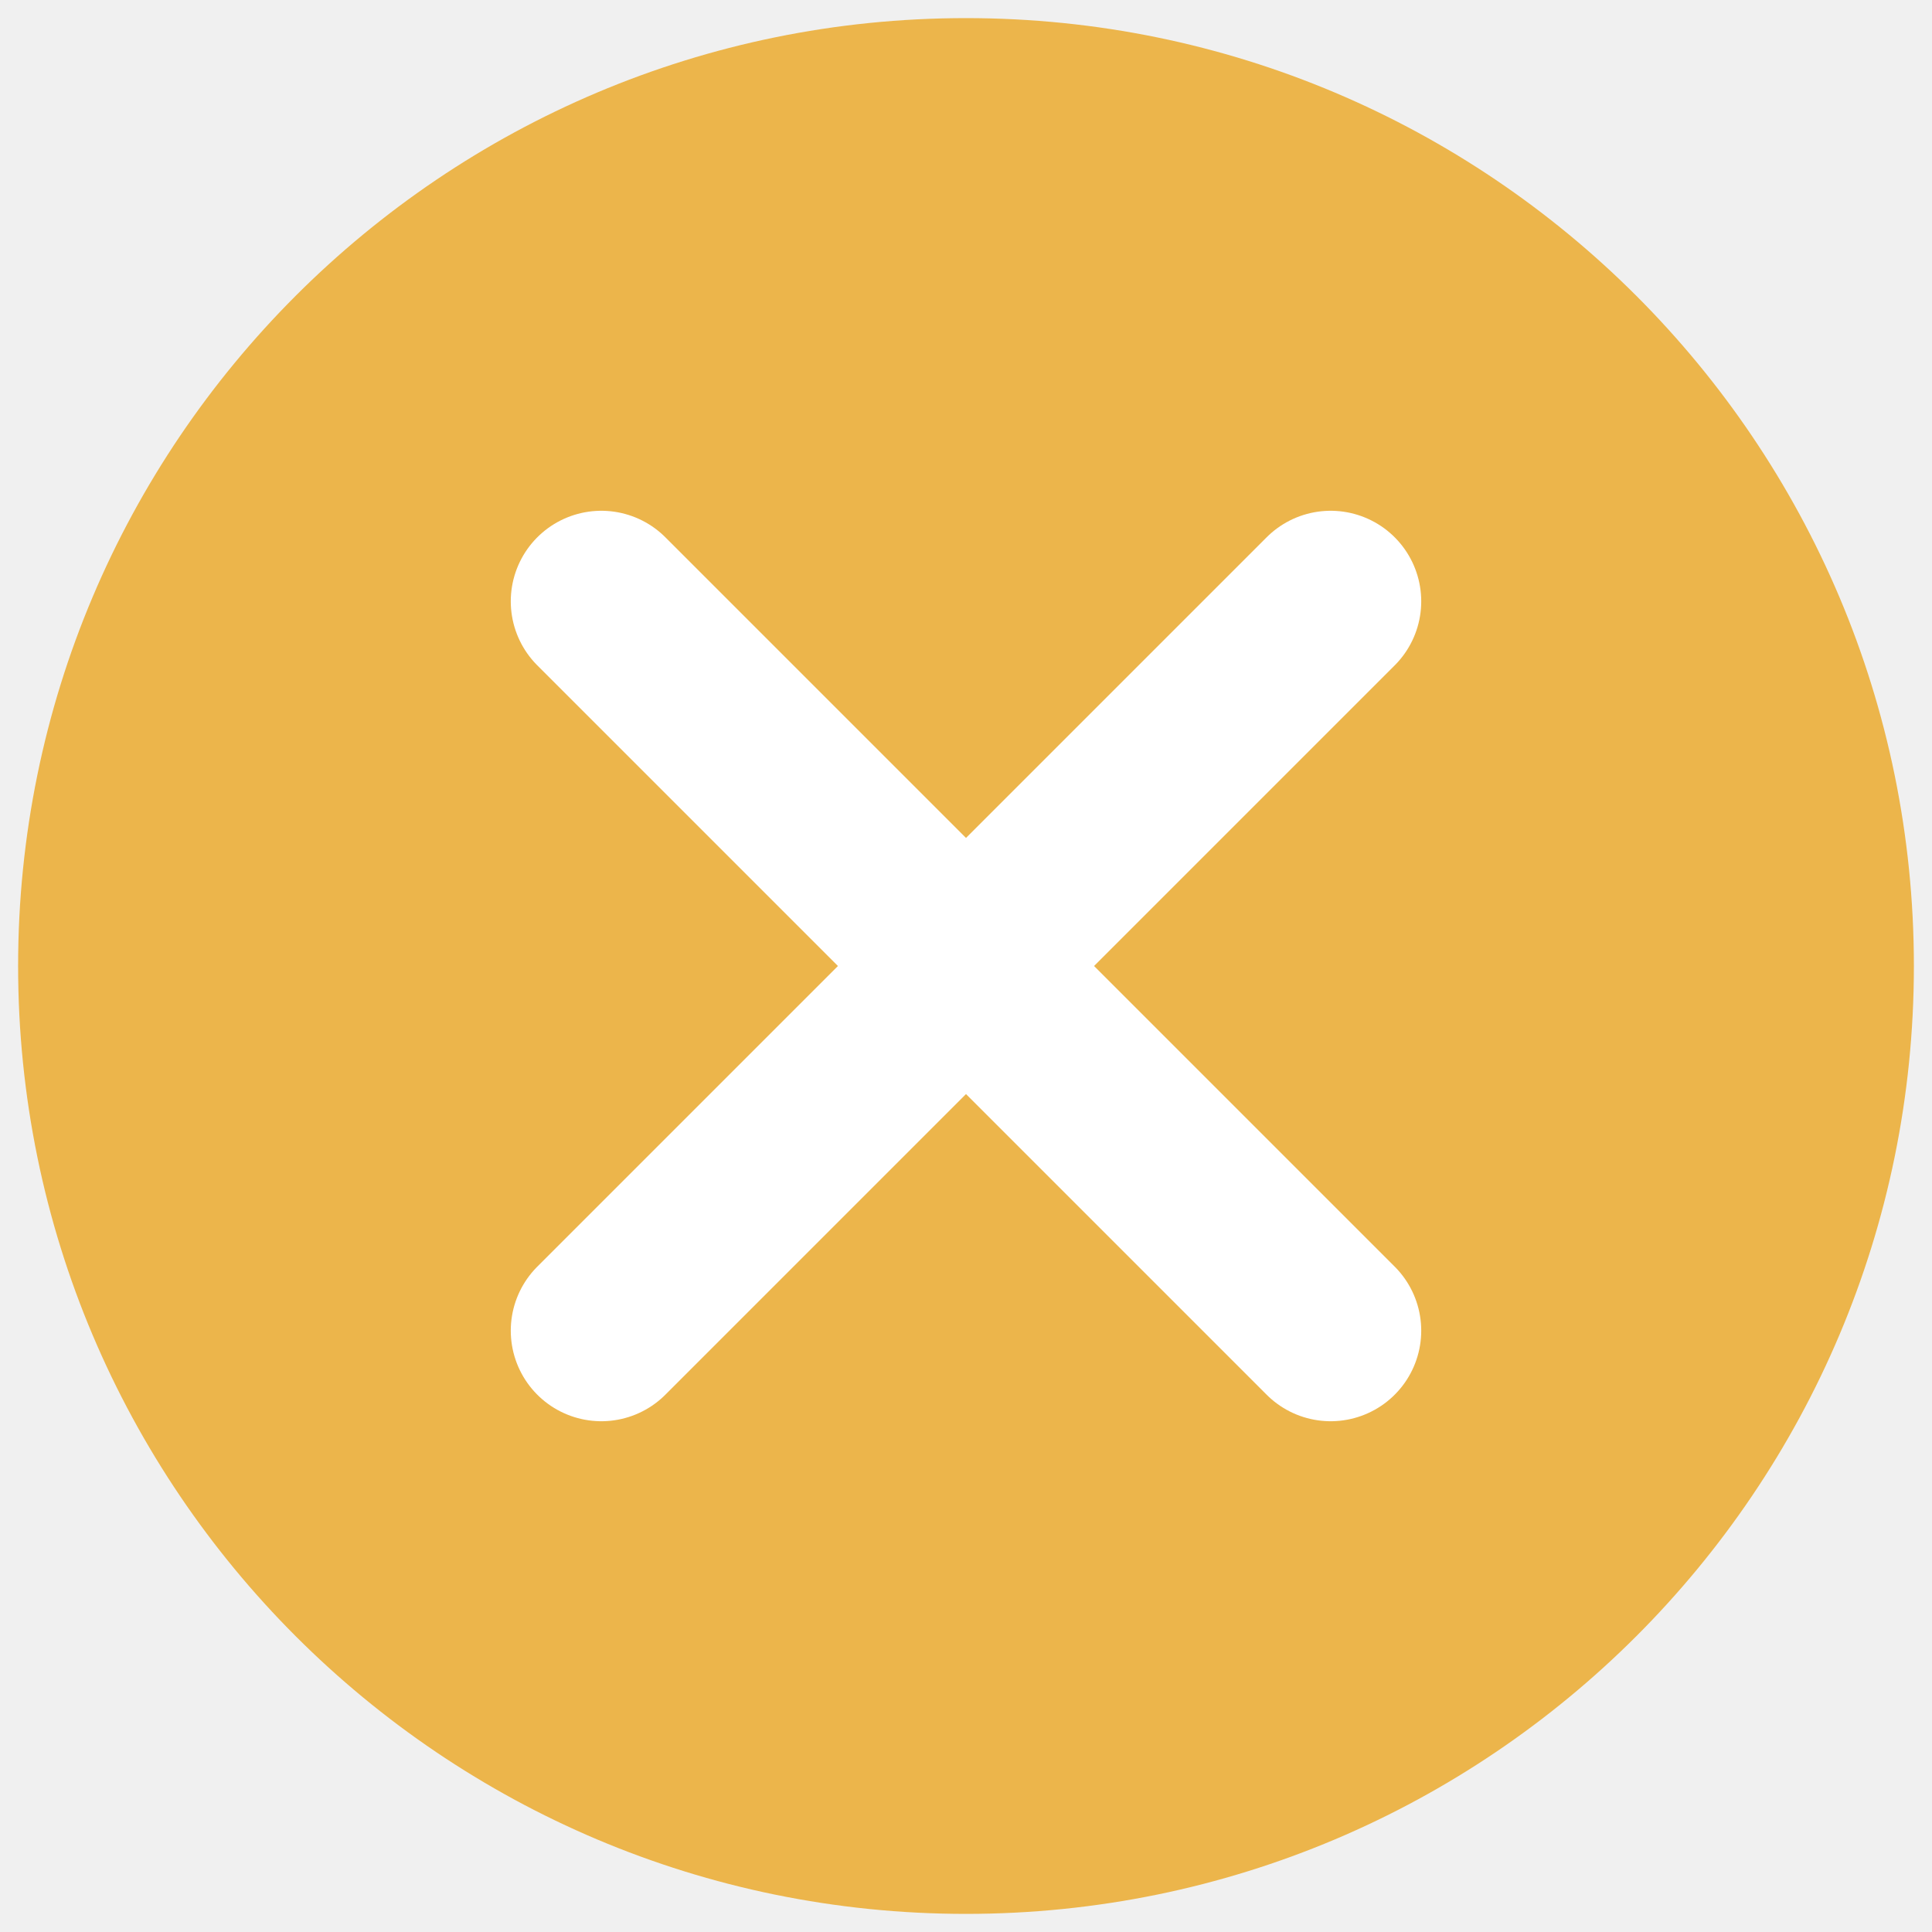
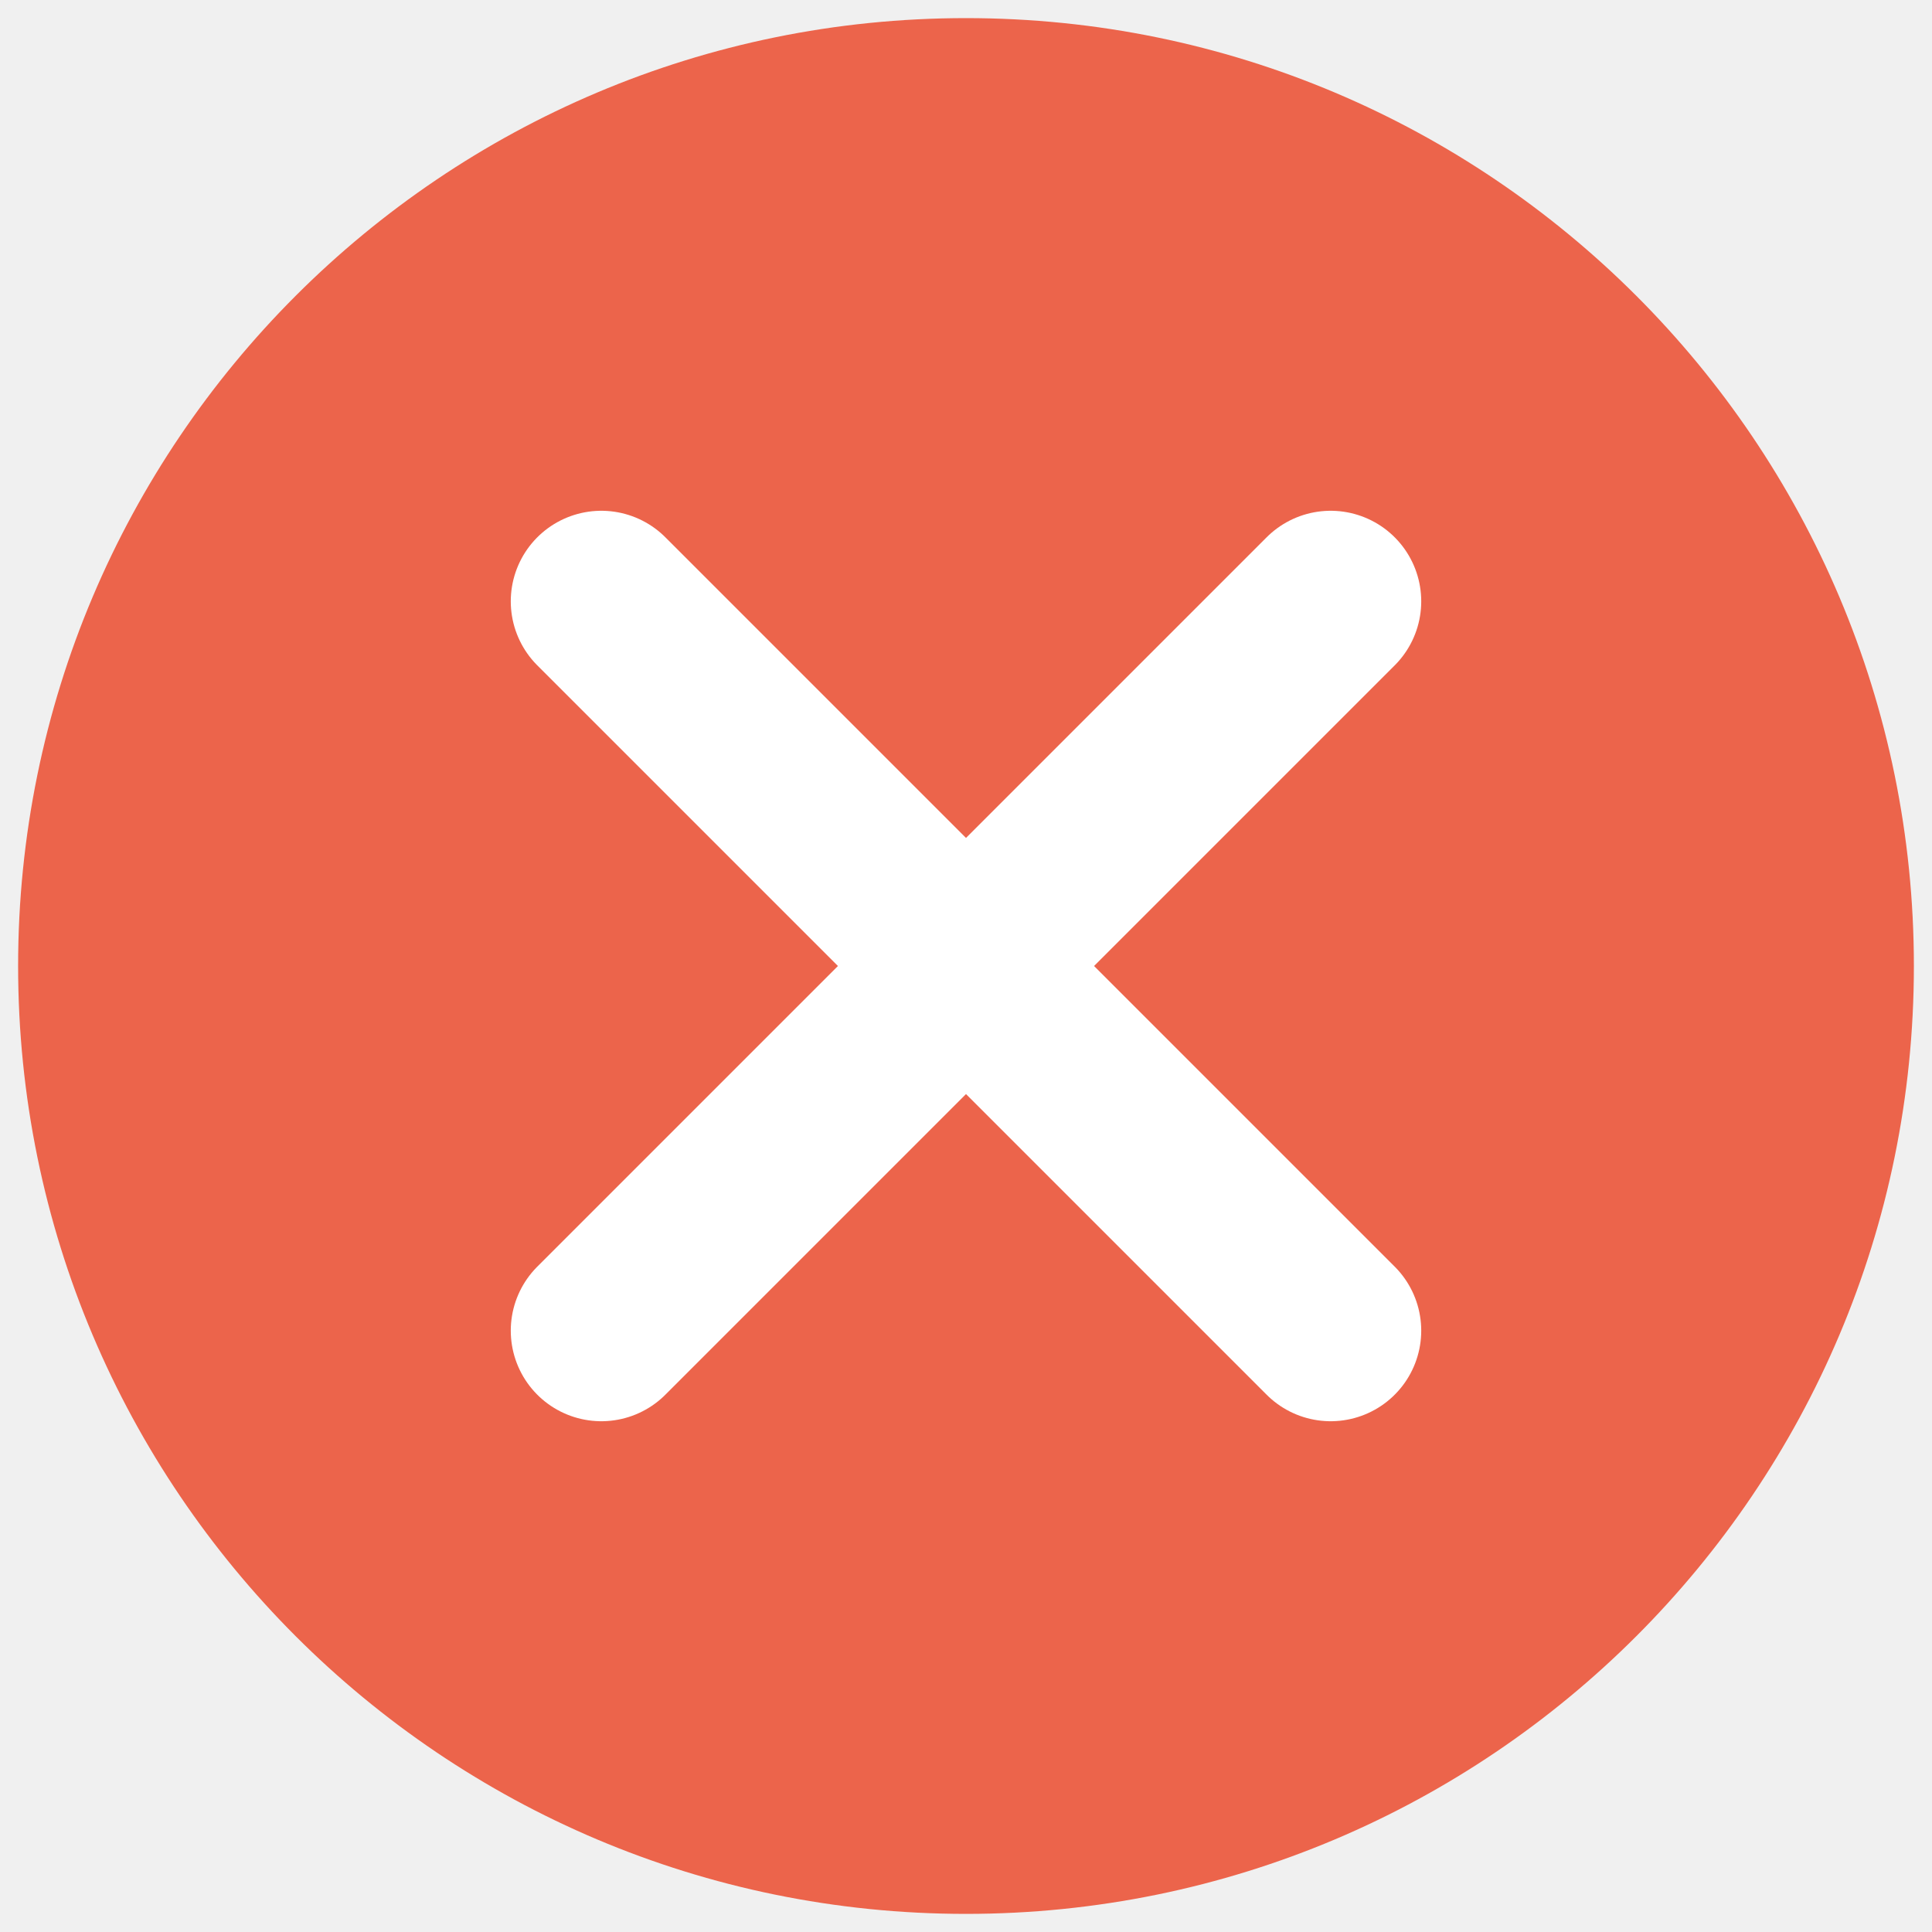
<svg xmlns="http://www.w3.org/2000/svg" id="Layer_1" data-name="Layer 1" viewBox="0 0 64 64">
  <defs>
-     <style>.cls-1{fill:#ecb54b;}.cls-2{fill:none;stroke:#fff;stroke-linecap:round;stroke-linejoin:round;stroke-width:6px;}</style>
+     <style>.cls-1{fill:#ec644b;}.cls-2{fill:none;stroke:#fff;stroke-linecap:round;stroke-linejoin:round;stroke-width:6px;}</style>
  </defs>
  <circle class="cls-1" cx="32" cy="32" r="31.4" />
  <line class="cls-2" x1="44.08" y1="19.92" x2="19.92" y2="44.08" />
  <line class="cls-2" x1="19.92" y1="19.92" x2="44.08" y2="44.08" />
</svg>
